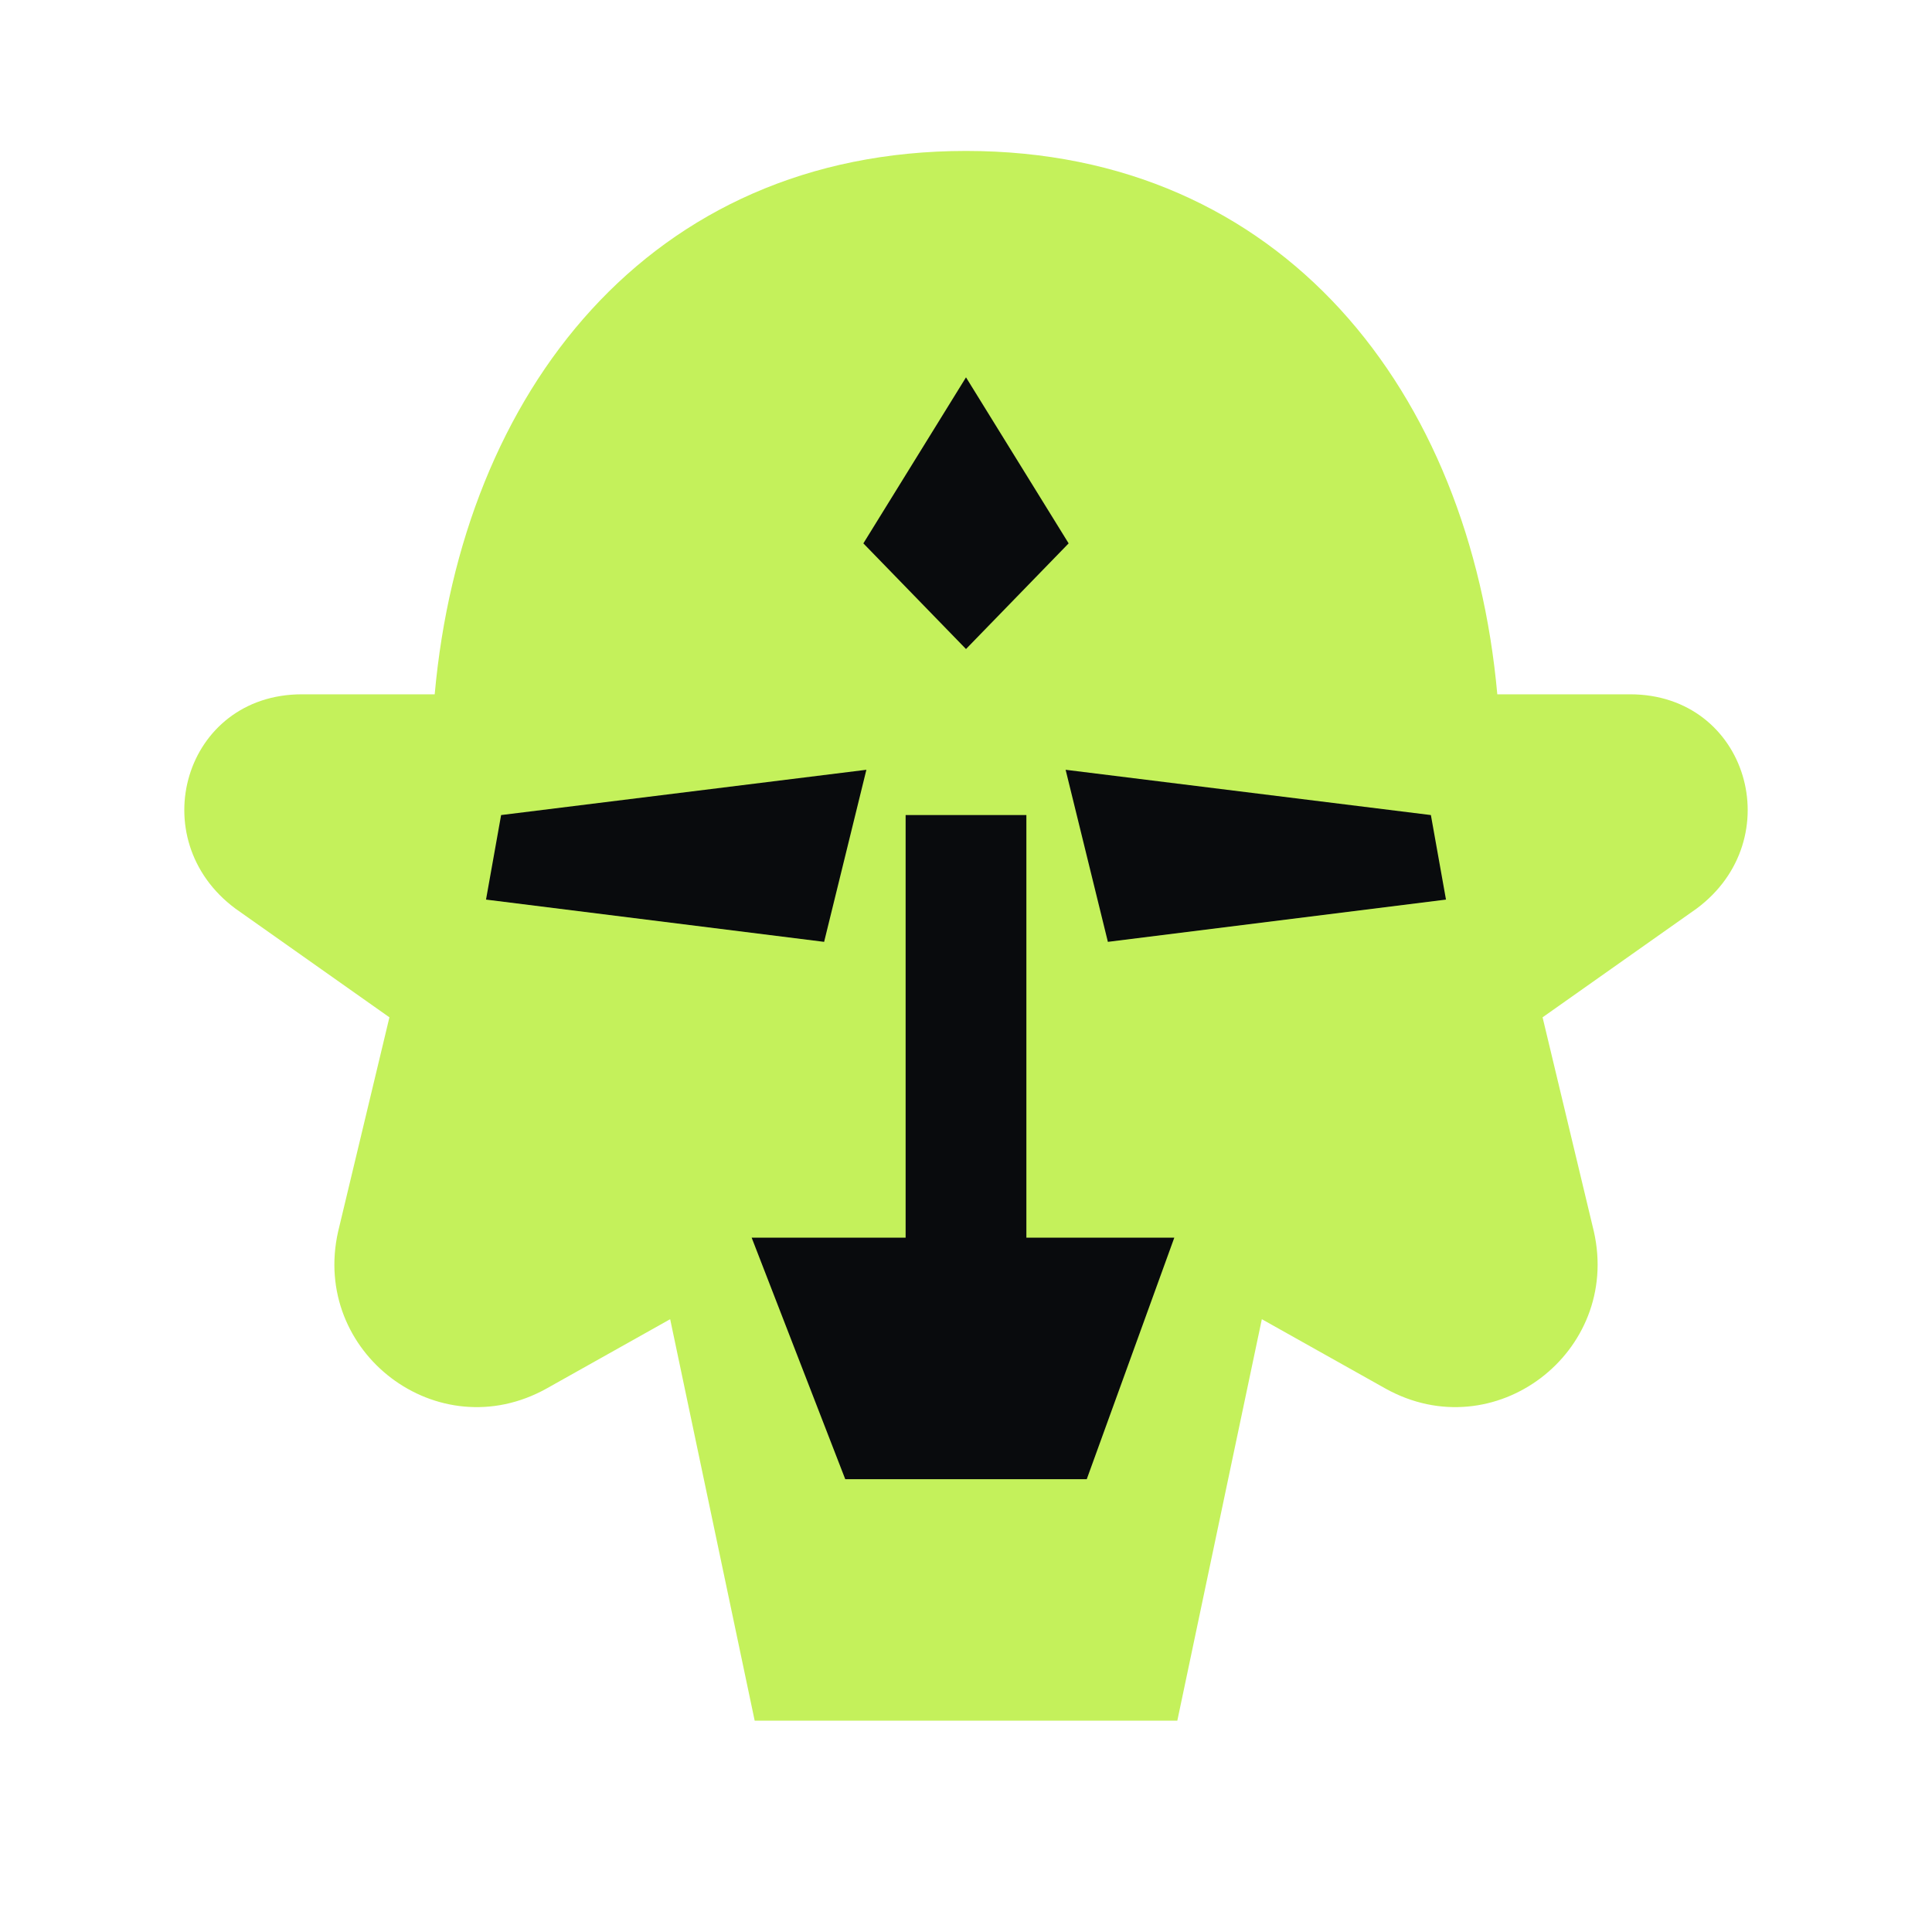
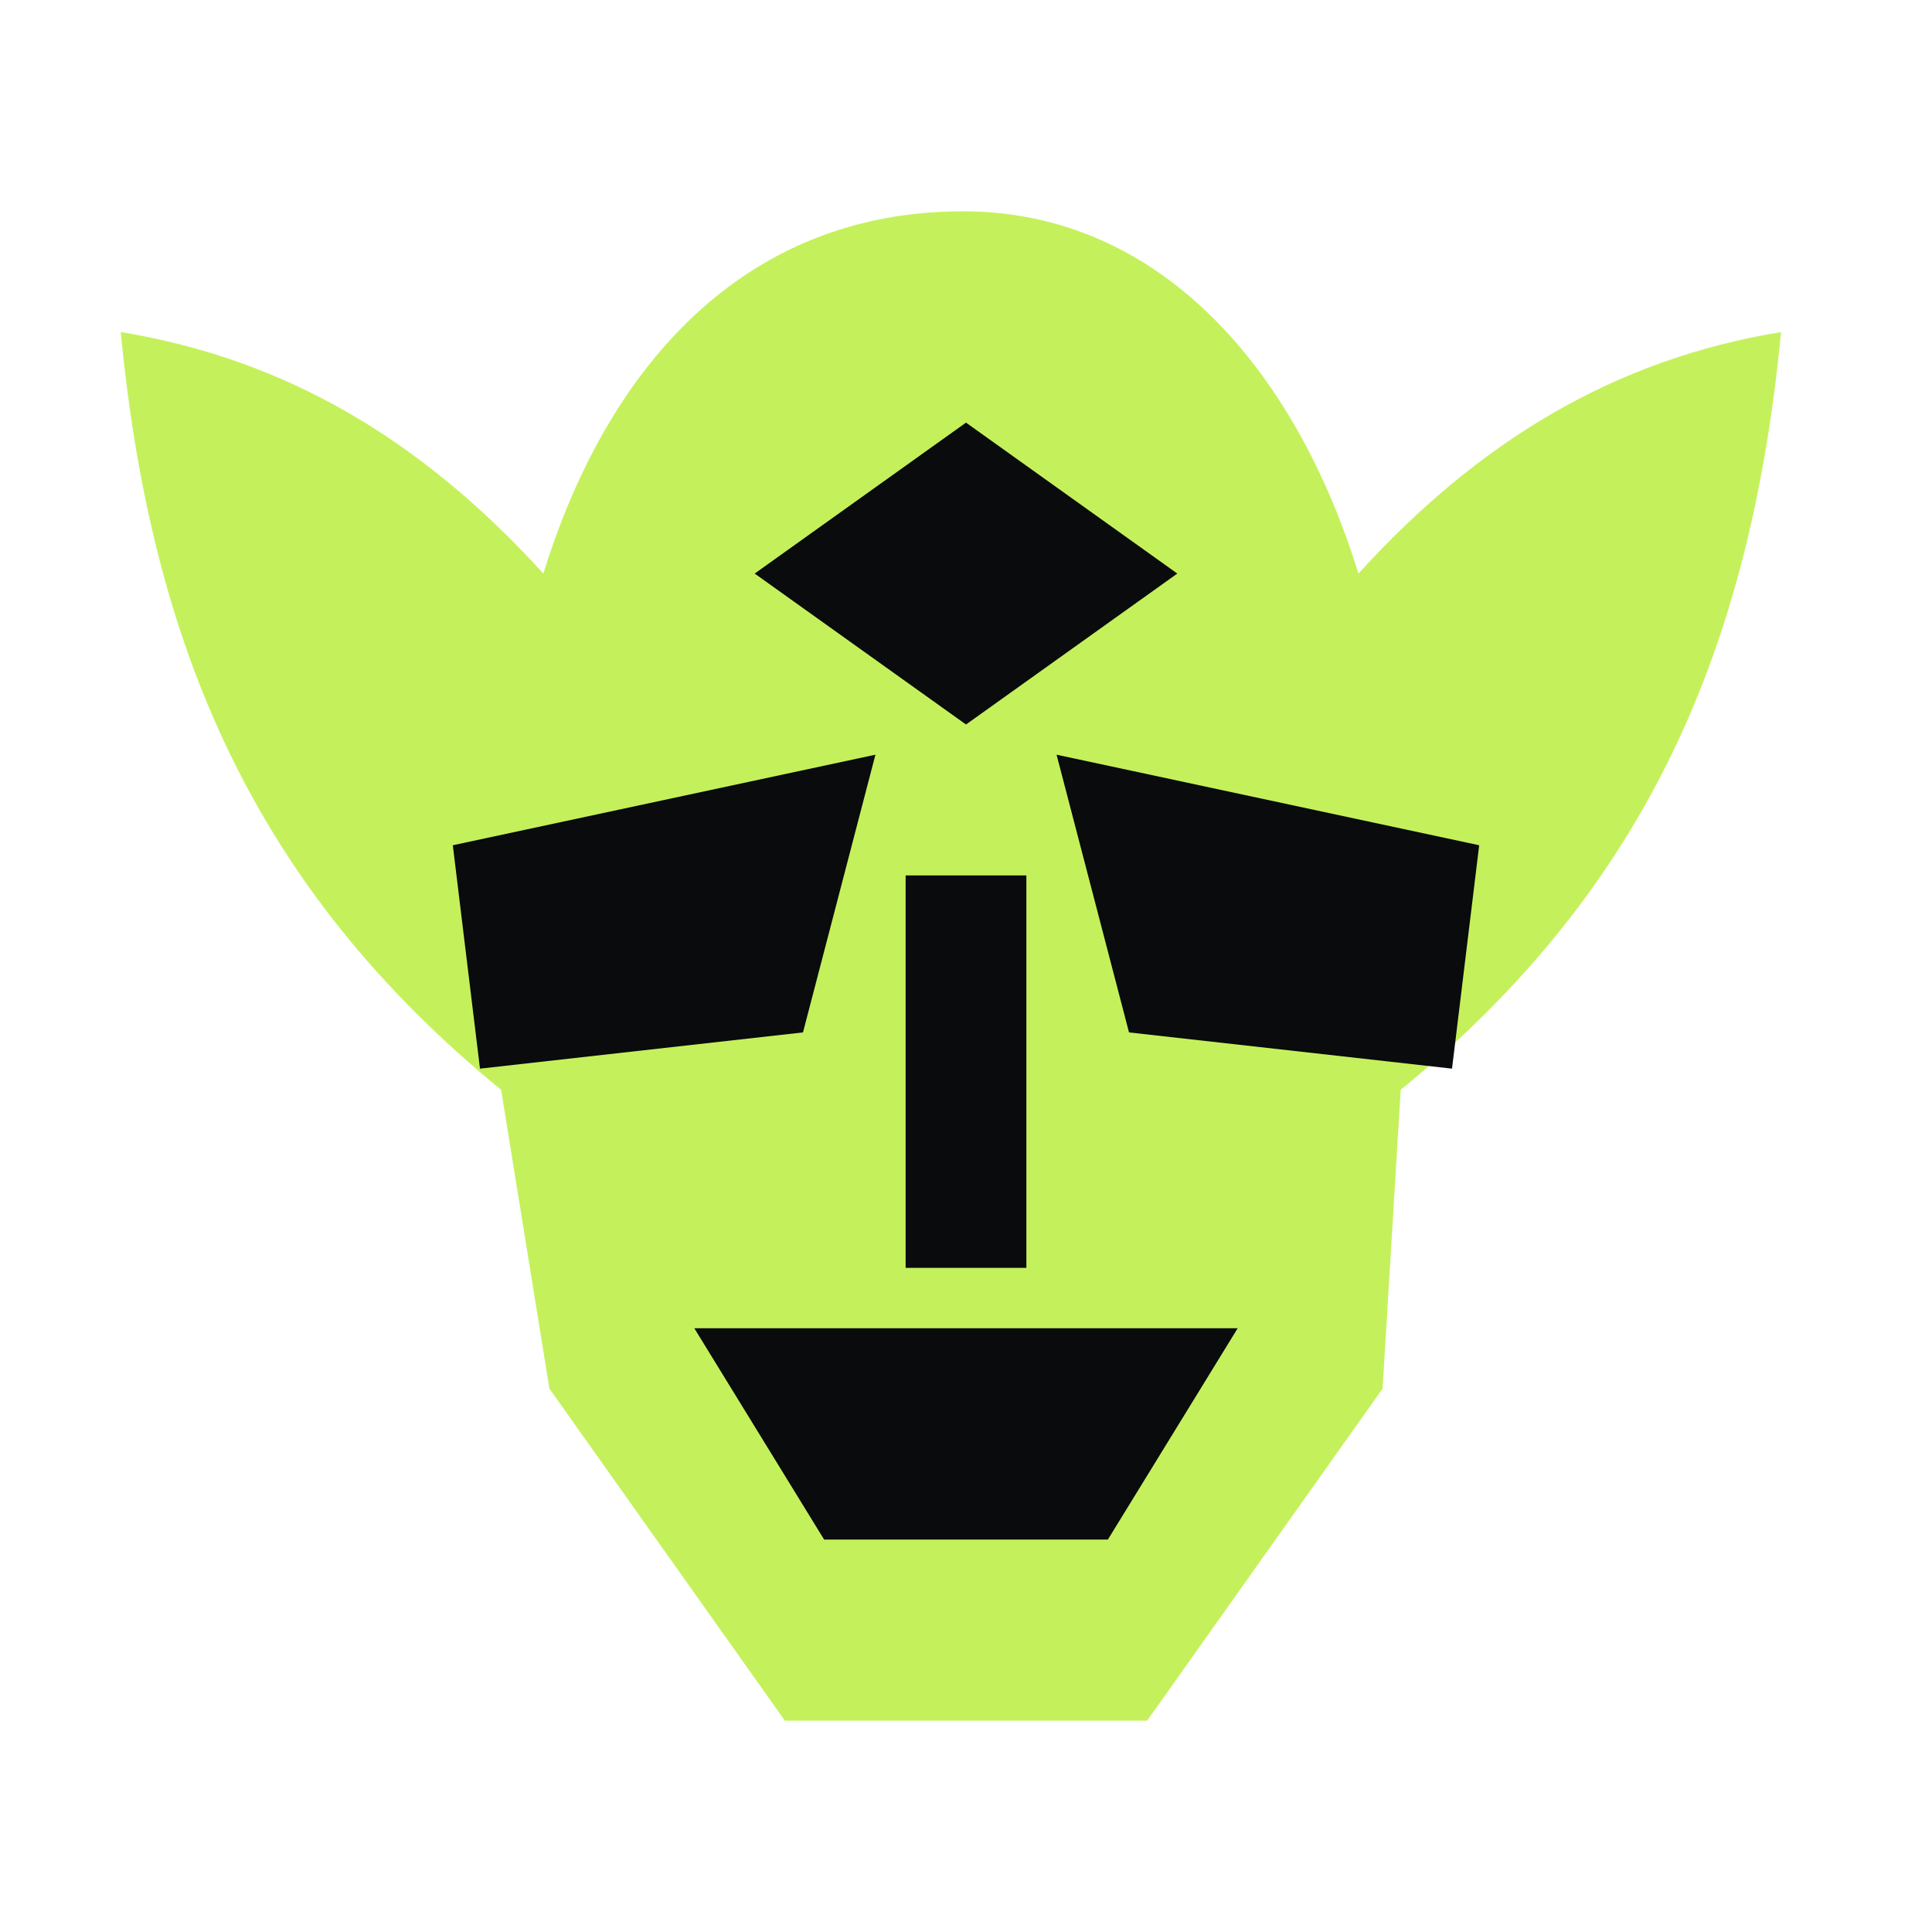
<svg xmlns="http://www.w3.org/2000/svg" viewBox="0 0 64 64">
-   <path fill="#c4f15b" d="M32 5C21.5 5 15.3 13 14.4 23H10c-3.9 0-5.3 4.8-2.2 7.1l5.1 3.6-1.7 7.1c-.9 4 3.3 7.2 6.9 5.2l4.1-2.3L25 57h14l2.8-13.3 4.1 2.3c3.6 2 7.8-1.2 6.9-5.2l-1.7-7.1 5.1-3.6C59.3 27.8 57.9 23 54 23h-4.4C48.7 13 42.5 5 32 5Z" />
-   <path fill="#090b0d" d="m16.6 27 12.1-1.5-1.4 5.7-11.2-1.4zm30.8 0-12.1-1.5 1.4 5.7 11.2-1.4zM30 27h4v14h-4zm-5.1 14h14L36 49h-8z" />
-   <path fill="#090b0d" d="M32 12.5 35.4 18 32 21.5 28.6 18z" />
+   <path fill="#c4f15b" d="M31.9 7C24.6 7 20.1 12.2 18 19c-4-4.4-8.5-7.1-14-8 1 10.4 4.4 18.4 12.6 25.1L18.2 46 26 57h12l7.8-11 .6-9.9C54.6 29.4 58 21.4 59 11c-5.5.9-10 3.6-14 8C42.9 12.2 38.4 7 31.9 7Z" />
+   <path fill="#090b0d" d="m15 28 14-3-2.4 9.2-10.7 1.2zm34 0-14-3 2.4 9.2 10.7 1.2zM30 29h4v13h-4zm-7 15h18l-4.3 7h-9.4z" />
+   <path fill="#090b0d" d="m25 19 7-5 7 5-7 5z" />
</svg>
